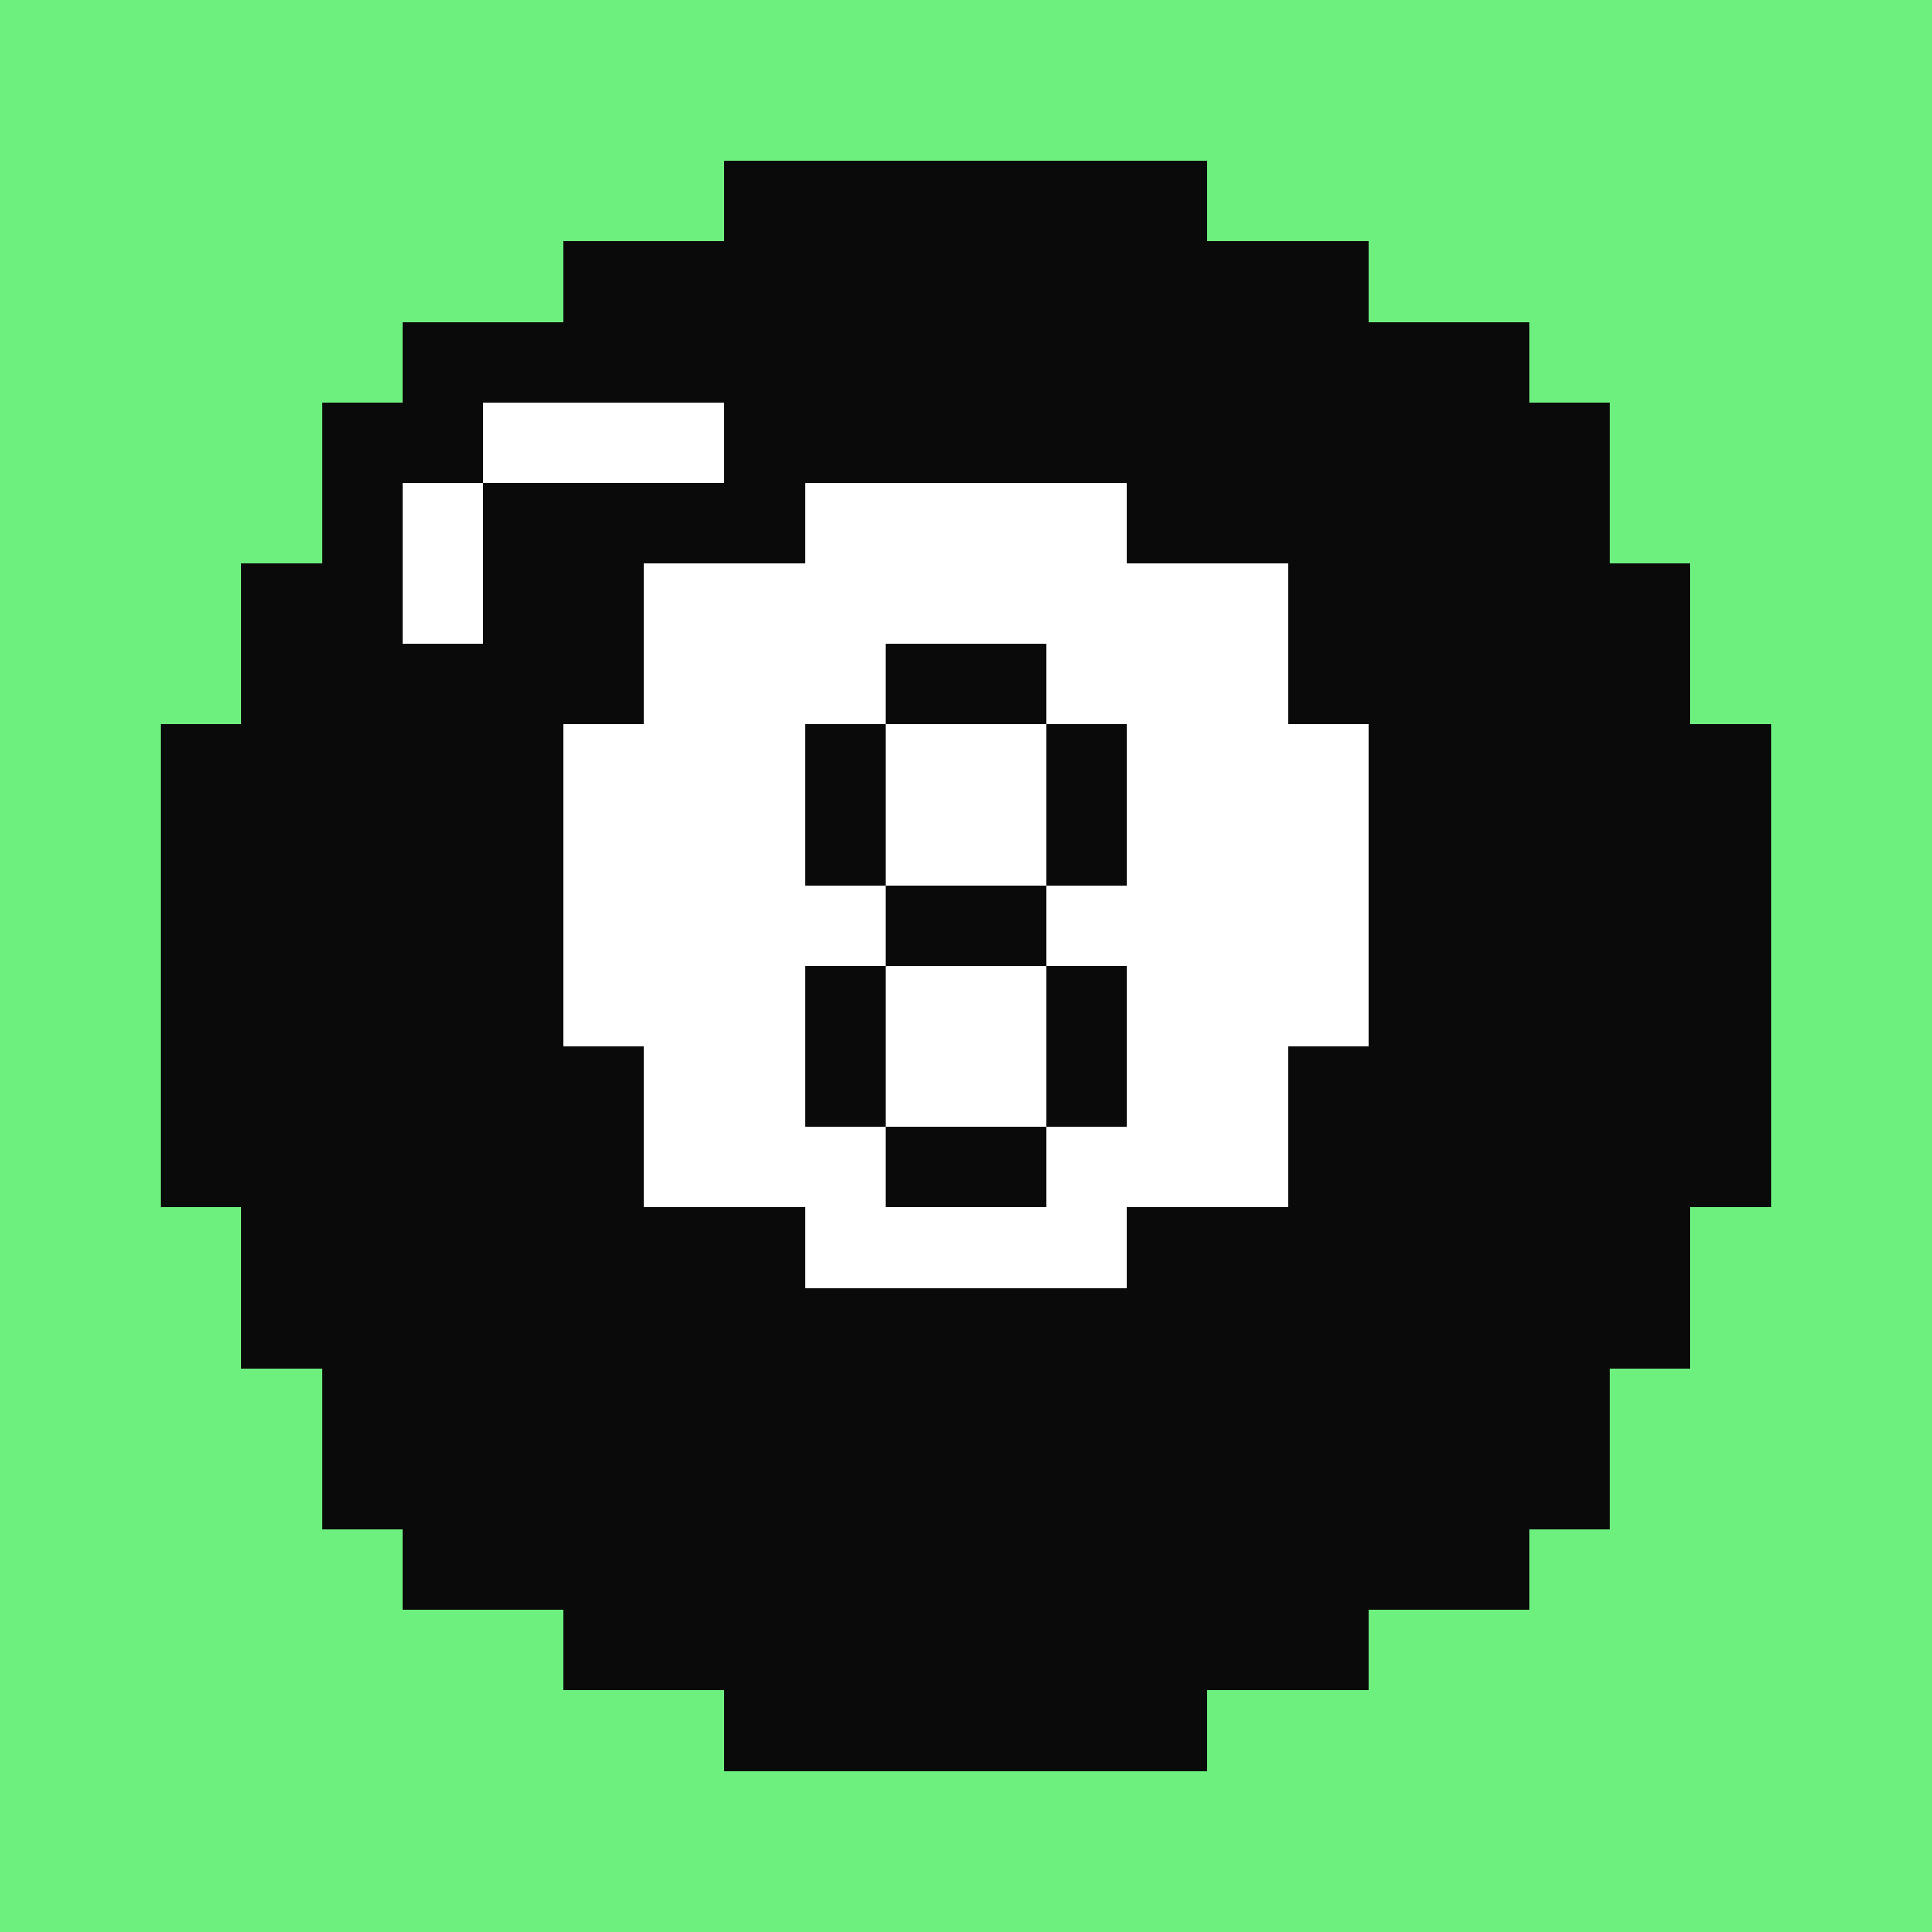
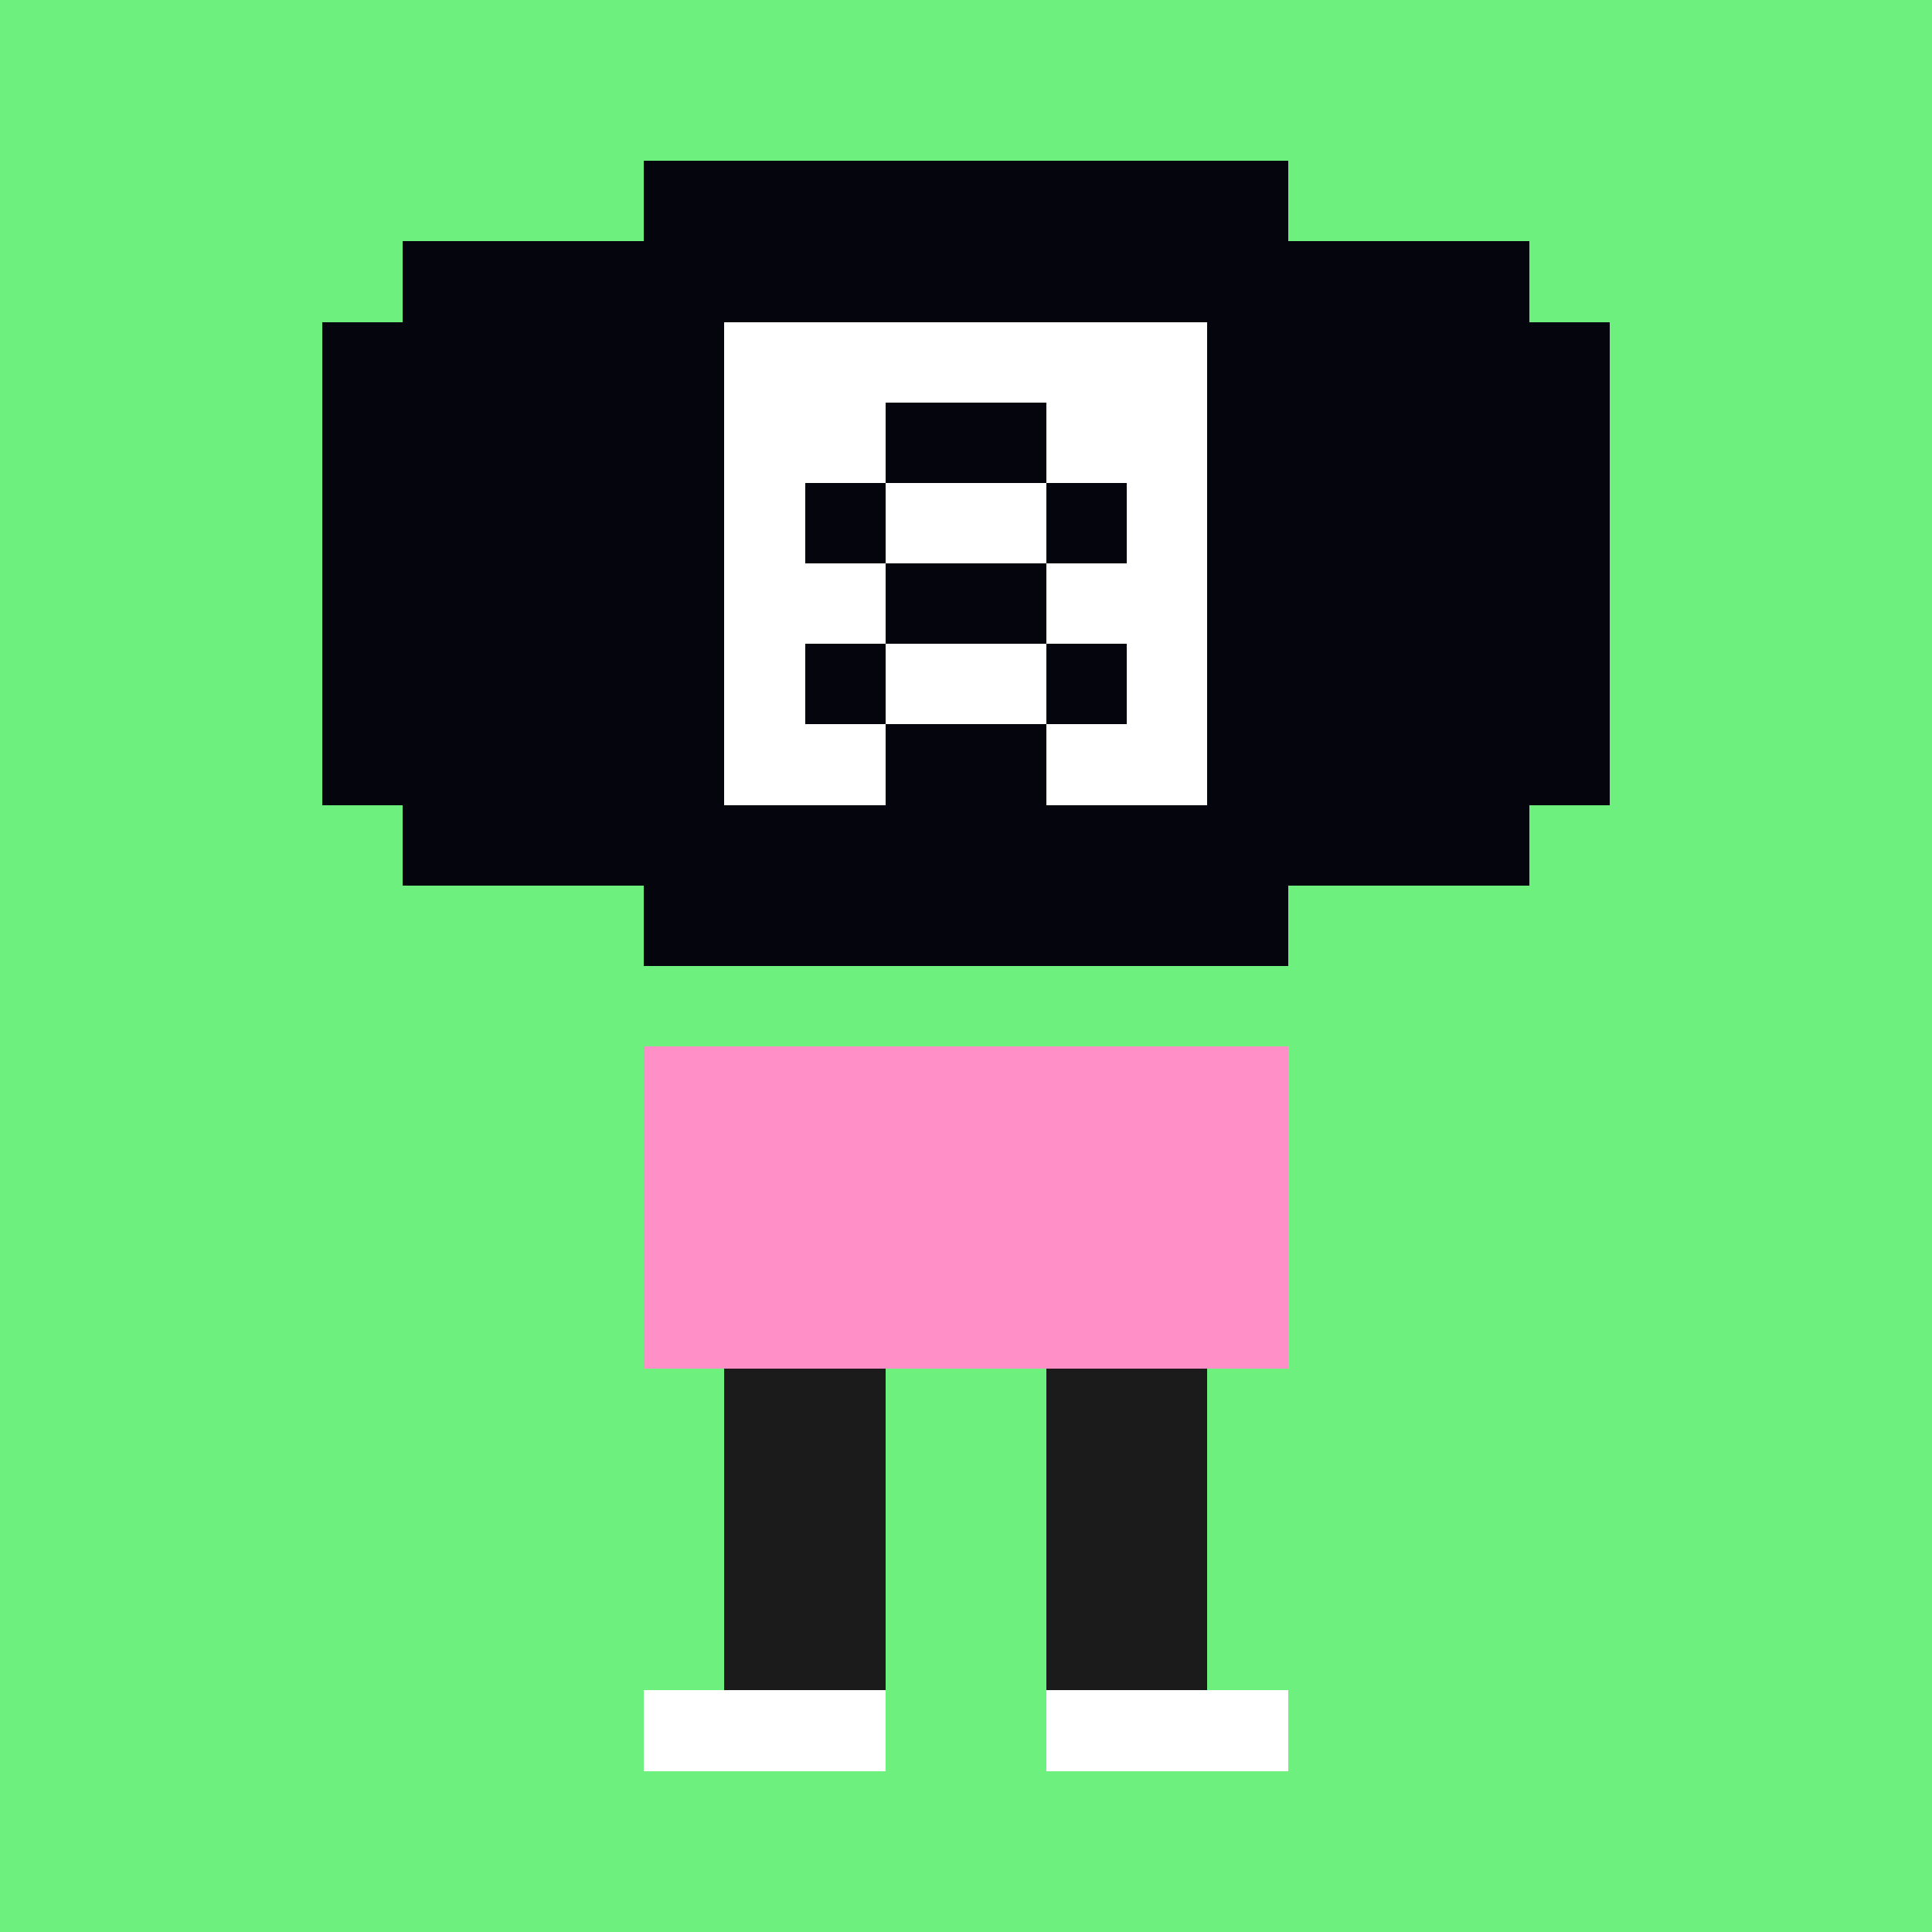
<svg xmlns="http://www.w3.org/2000/svg" viewBox="0 0 24 24" shape-rendering="crispEdges">
  <rect width="24" height="24" fill="#6ef07f" />
-   <rect x="9" y="2" width="6" height="1" fill="#0a0a0a" />
-   <rect x="7" y="3" width="10" height="1" fill="#0a0a0a" />
-   <rect x="5" y="4" width="14" height="1" fill="#0a0a0a" />
-   <rect x="4" y="5" width="16" height="1" fill="#0a0a0a" />
-   <rect x="4" y="6" width="16" height="1" fill="#0a0a0a" />
-   <rect x="3" y="7" width="18" height="1" fill="#0a0a0a" />
-   <rect x="3" y="8" width="18" height="1" fill="#0a0a0a" />
-   <rect x="2" y="9" width="20" height="1" fill="#0a0a0a" />
-   <rect x="2" y="10" width="20" height="1" fill="#0a0a0a" />
-   <rect x="2" y="11" width="20" height="1" fill="#0a0a0a" />
-   <rect x="2" y="12" width="20" height="1" fill="#0a0a0a" />
-   <rect x="2" y="13" width="20" height="1" fill="#0a0a0a" />
-   <rect x="2" y="14" width="20" height="1" fill="#0a0a0a" />
-   <rect x="3" y="15" width="18" height="1" fill="#0a0a0a" />
-   <rect x="3" y="16" width="18" height="1" fill="#0a0a0a" />
-   <rect x="4" y="17" width="16" height="1" fill="#0a0a0a" />
-   <rect x="4" y="18" width="16" height="1" fill="#0a0a0a" />
-   <rect x="5" y="19" width="14" height="1" fill="#0a0a0a" />
-   <rect x="7" y="20" width="10" height="1" fill="#0a0a0a" />
-   <rect x="9" y="21" width="6" height="1" fill="#0a0a0a" />
-   <rect x="10" y="6" width="4" height="1" fill="#ffffff" />
-   <rect x="8" y="7" width="8" height="1" fill="#ffffff" />
-   <rect x="8" y="8" width="8" height="1" fill="#ffffff" />
-   <rect x="7" y="9" width="10" height="1" fill="#ffffff" />
-   <rect x="7" y="10" width="10" height="1" fill="#ffffff" />
-   <rect x="7" y="11" width="10" height="1" fill="#ffffff" />
-   <rect x="7" y="12" width="10" height="1" fill="#ffffff" />
-   <rect x="8" y="13" width="8" height="1" fill="#ffffff" />
-   <rect x="8" y="14" width="8" height="1" fill="#ffffff" />
-   <rect x="10" y="15" width="4" height="1" fill="#ffffff" />
-   <rect x="11" y="8" width="2" height="1" fill="#0a0a0a" />
-   <rect x="10" y="9" width="1" height="2" fill="#0a0a0a" />
-   <rect x="13" y="9" width="1" height="2" fill="#0a0a0a" />
-   <rect x="11" y="11" width="2" height="1" fill="#0a0a0a" />
-   <rect x="10" y="12" width="1" height="2" fill="#0a0a0a" />
-   <rect x="13" y="12" width="1" height="2" fill="#0a0a0a" />
-   <rect x="11" y="14" width="2" height="1" fill="#0a0a0a" />
-   <rect x="6" y="5" width="3" height="1" fill="#fff" />
-   <rect x="5" y="6" width="1" height="2" fill="#fff" />
+   <rect x="8" y="2" width="8" height="1" fill="#05050d" />
+   <rect x="5" y="3" width="14" height="1" fill="#05050d" />
+   <rect x="4" y="4" width="16" height="6" fill="#05050d" />
+   <rect x="5" y="10" width="14" height="1" fill="#05050d" />
+   <rect x="8" y="11" width="8" height="1" fill="#05050d" />
+   <rect x="9" y="4" width="6" height="6" fill="#fff" />
+   <rect x="11" y="5" width="2" height="1" fill="#05050d" />
+   <rect x="10" y="6" width="1" height="1" fill="#05050d" />
+   <rect x="13" y="6" width="1" height="1" fill="#05050d" />
+   <rect x="11" y="7" width="2" height="1" fill="#05050d" />
+   <rect x="10" y="8" width="1" height="1" fill="#05050d" />
+   <rect x="13" y="8" width="1" height="1" fill="#05050d" />
+   <rect x="11" y="9" width="2" height="1" fill="#05050d" />
+   <rect x="8" y="13" width="8" height="4" fill="#ff8fc7" />
+   <rect x="9" y="17" width="2" height="4" fill="#1b1b1b" />
+   <rect x="13" y="17" width="2" height="4" fill="#1b1b1b" />
+   <rect x="8" y="21" width="3" height="1" fill="#fff" />
+   <rect x="13" y="21" width="3" height="1" fill="#fff" />
</svg>
